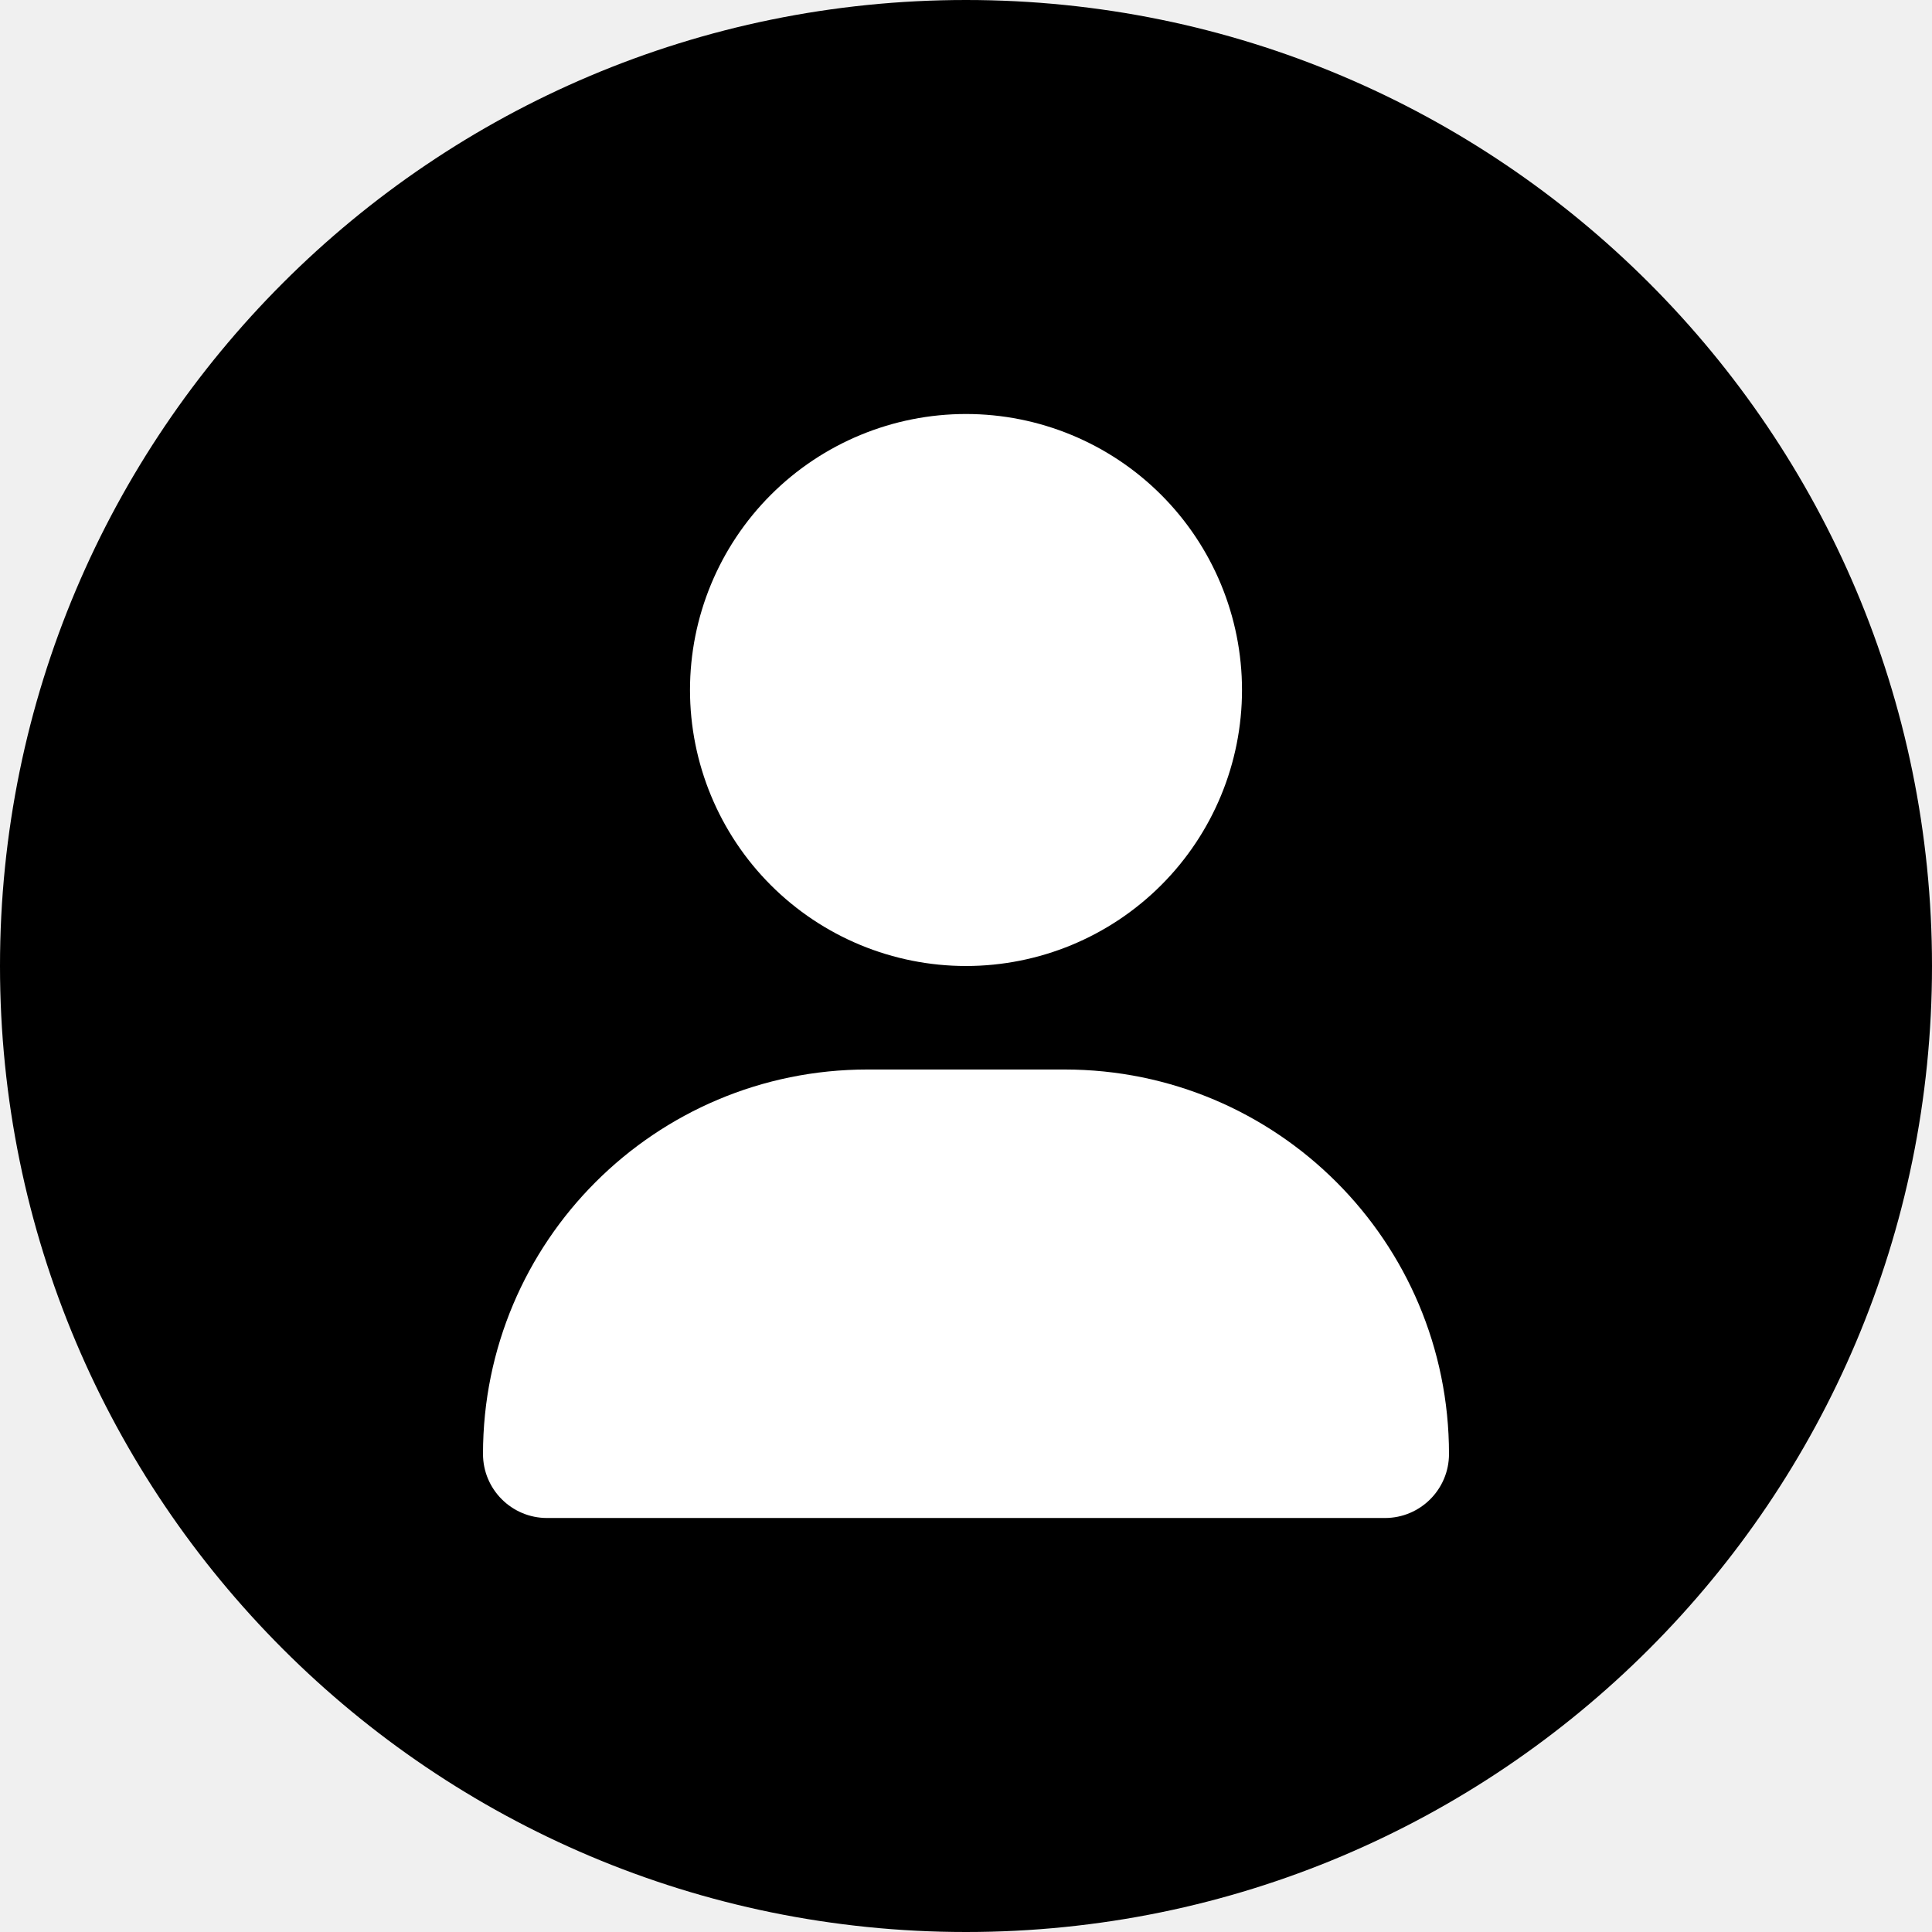
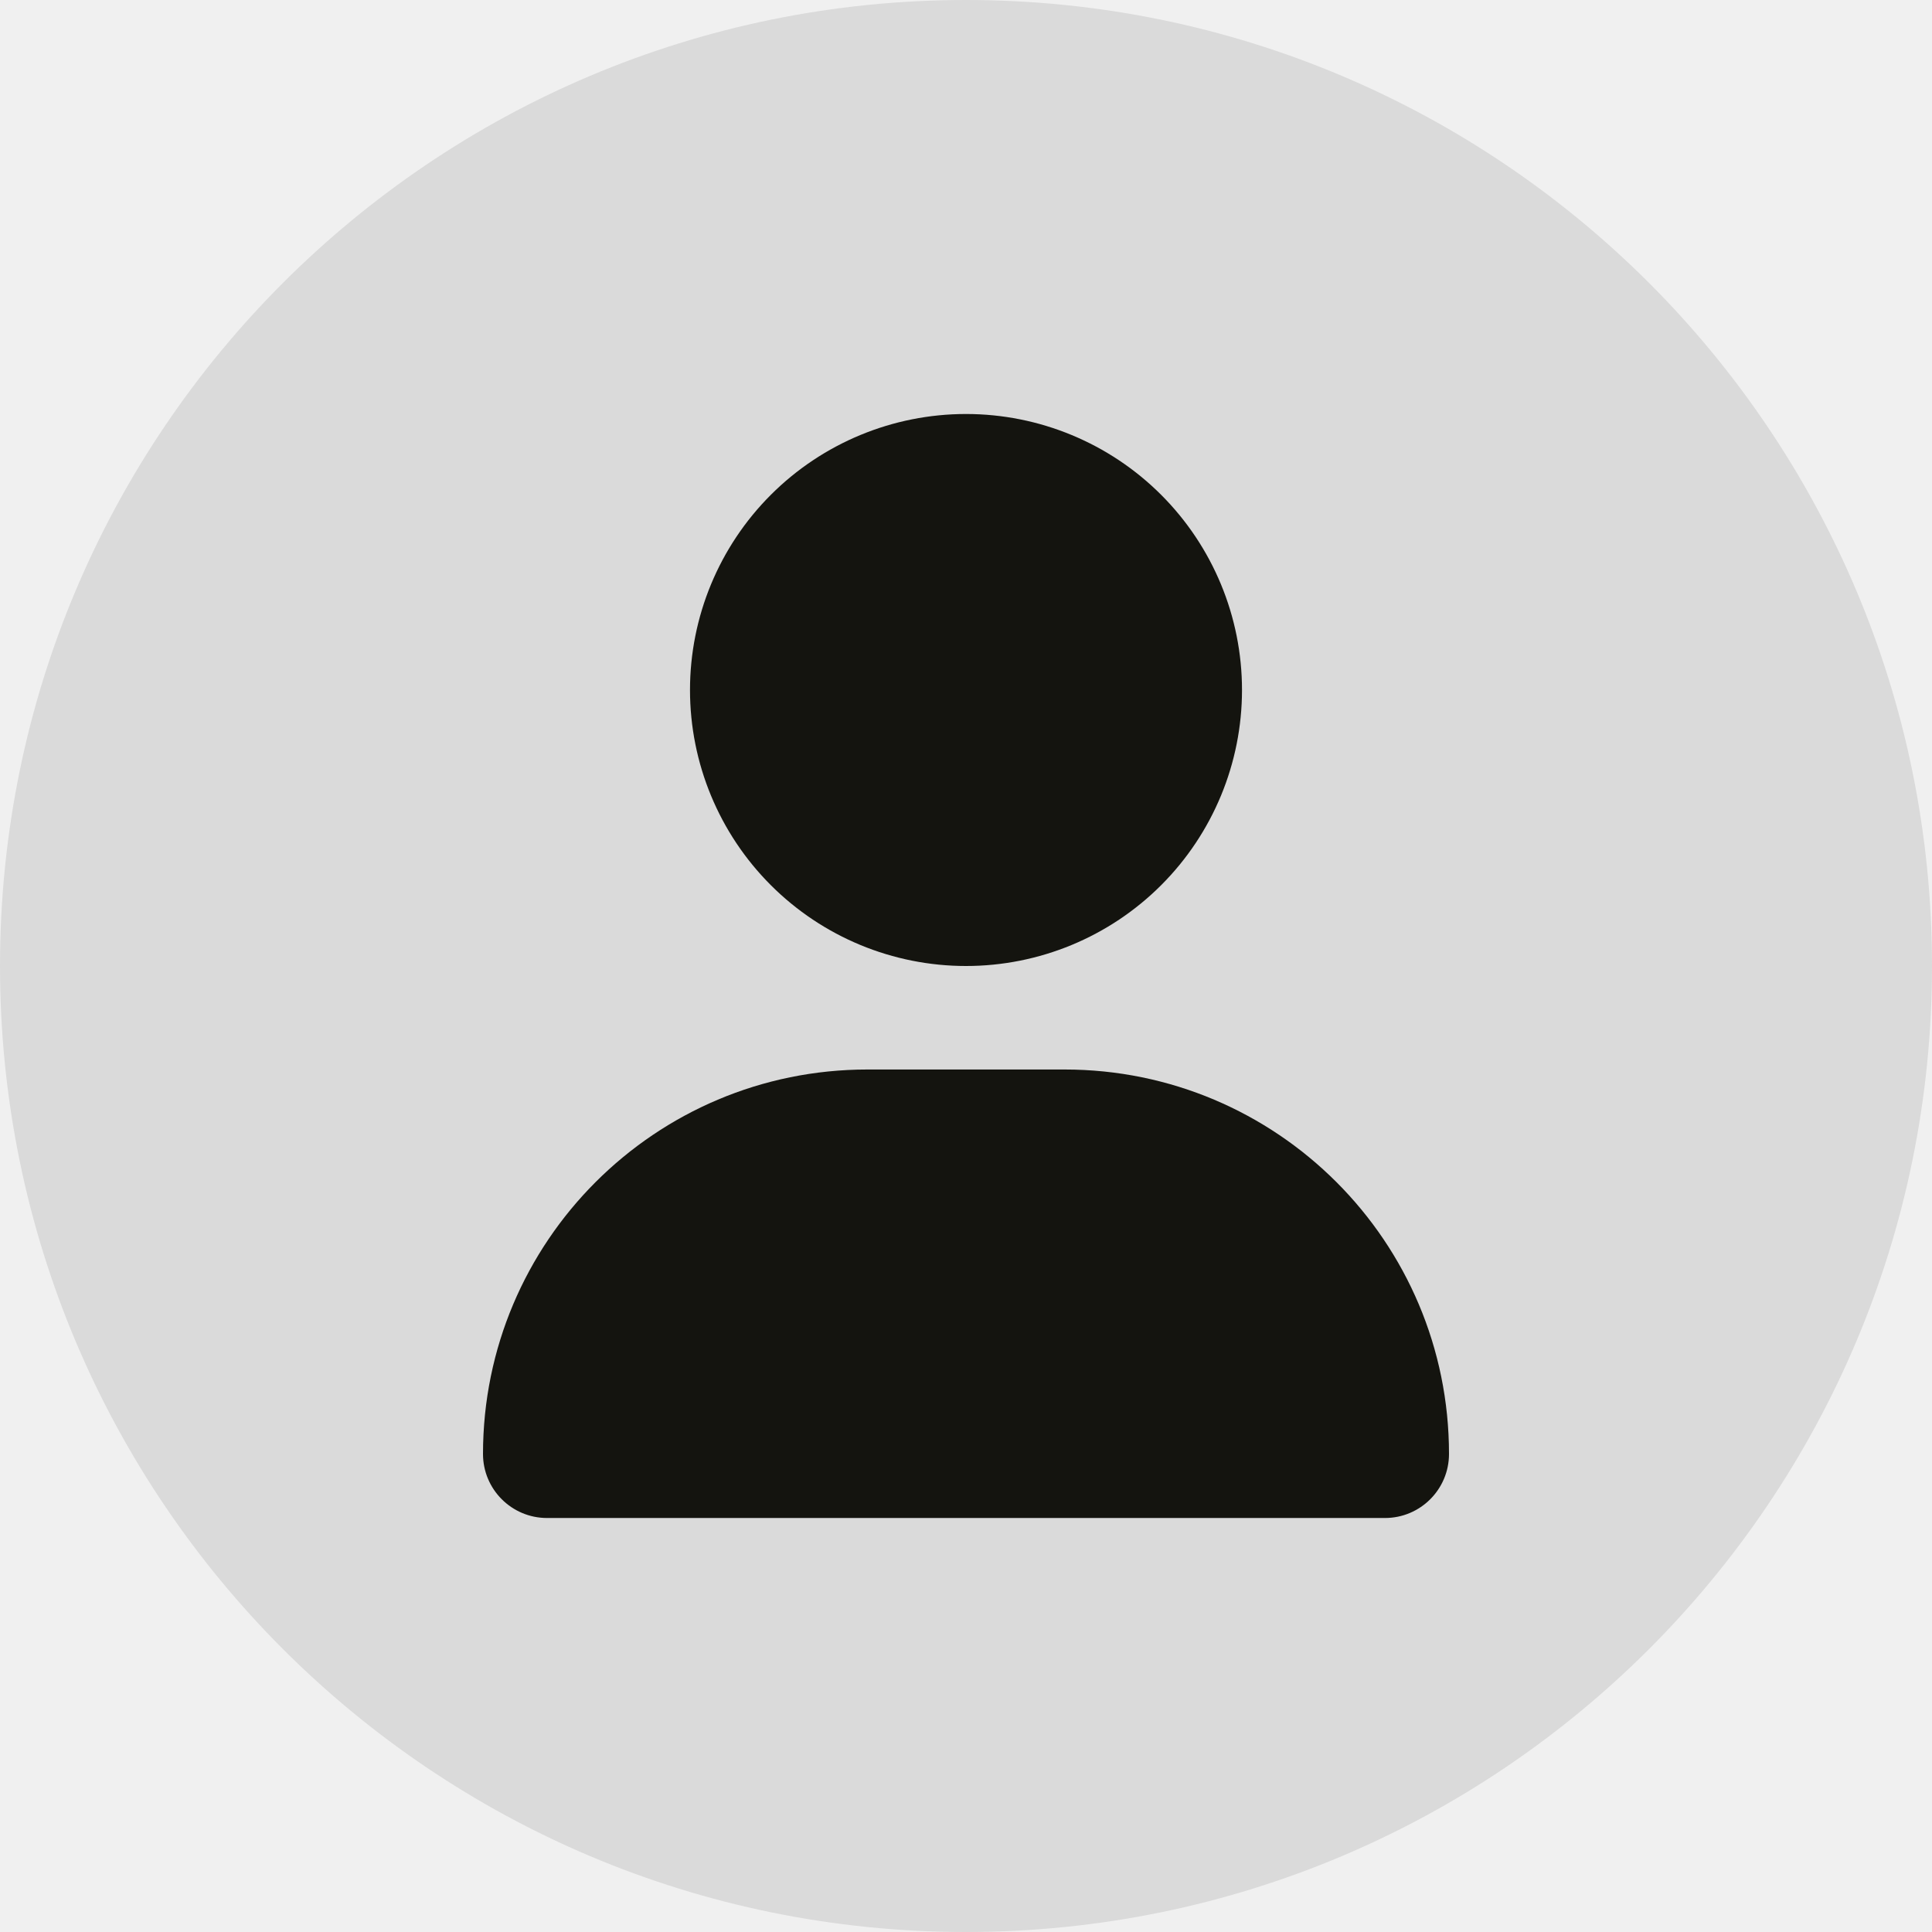
<svg xmlns="http://www.w3.org/2000/svg" width="56" height="56" viewBox="0 0 56 56" fill="none">
-   <circle cx="28" cy="28" r="28" fill="black" />
+   <circle cx="28" cy="28" r="28" fill="#DADADA" />
  <g clip-path="url(#clip0_121_54)">
-     <path d="M28 28C30.122 28 32.157 27.157 33.657 25.657C35.157 24.157 36 22.122 36 20C36 17.878 35.157 15.843 33.657 14.343C32.157 12.843 30.122 12 28 12C25.878 12 23.843 12.843 22.343 14.343C20.843 15.843 20 17.878 20 20C20 22.122 20.843 24.157 22.343 25.657C23.843 27.157 25.878 28 28 28ZM25.144 31C18.988 31 14 35.987 14 42.144C14 43.169 14.831 44 15.856 44H40.144C41.169 44 42 43.169 42 42.144C42 35.987 37.013 31 30.856 31H25.144Z" fill="white" />
+     <path d="M28 28C30.122 28 32.157 27.157 33.657 25.657C35.157 24.157 36 22.122 36 20C36 17.878 35.157 15.843 33.657 14.343C32.157 12.843 30.122 12 28 12C25.878 12 23.843 12.843 22.343 14.343C20.843 15.843 20 17.878 20 20C20 22.122 20.843 24.157 22.343 25.657C23.843 27.157 25.878 28 28 28ZM25.144 31C18.988 31 14 35.987 14 42.144C14 43.169 14.831 44 15.856 44H40.144C41.169 44 42 43.169 42 42.144C42 35.987 37.013 31 30.856 31H25.144Z" fill="#14140F" />
  </g>
  <defs>
    <clipPath id="clip0_121_54">
      <rect width="28" height="32" fill="white" transform="translate(14 12)" />
    </clipPath>
  </defs>
</svg>
